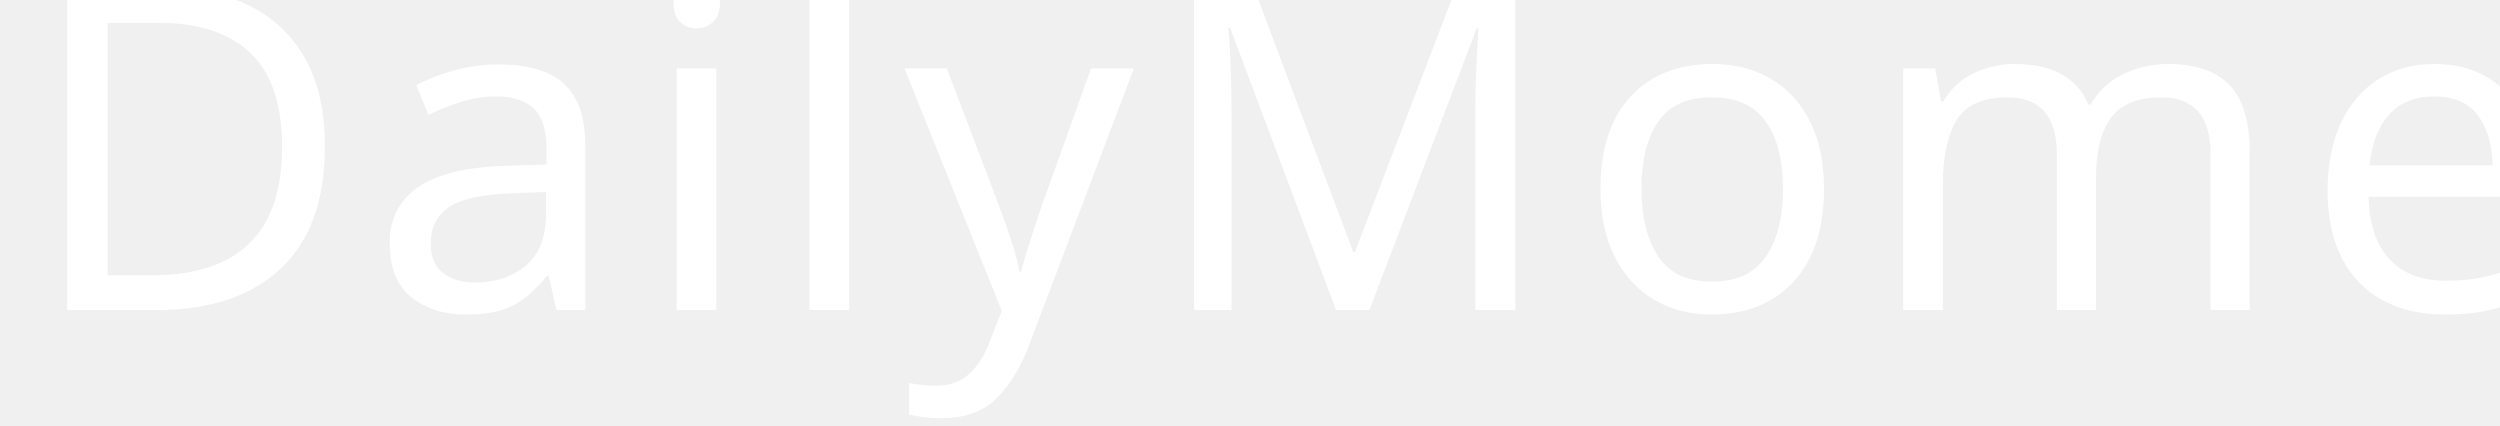
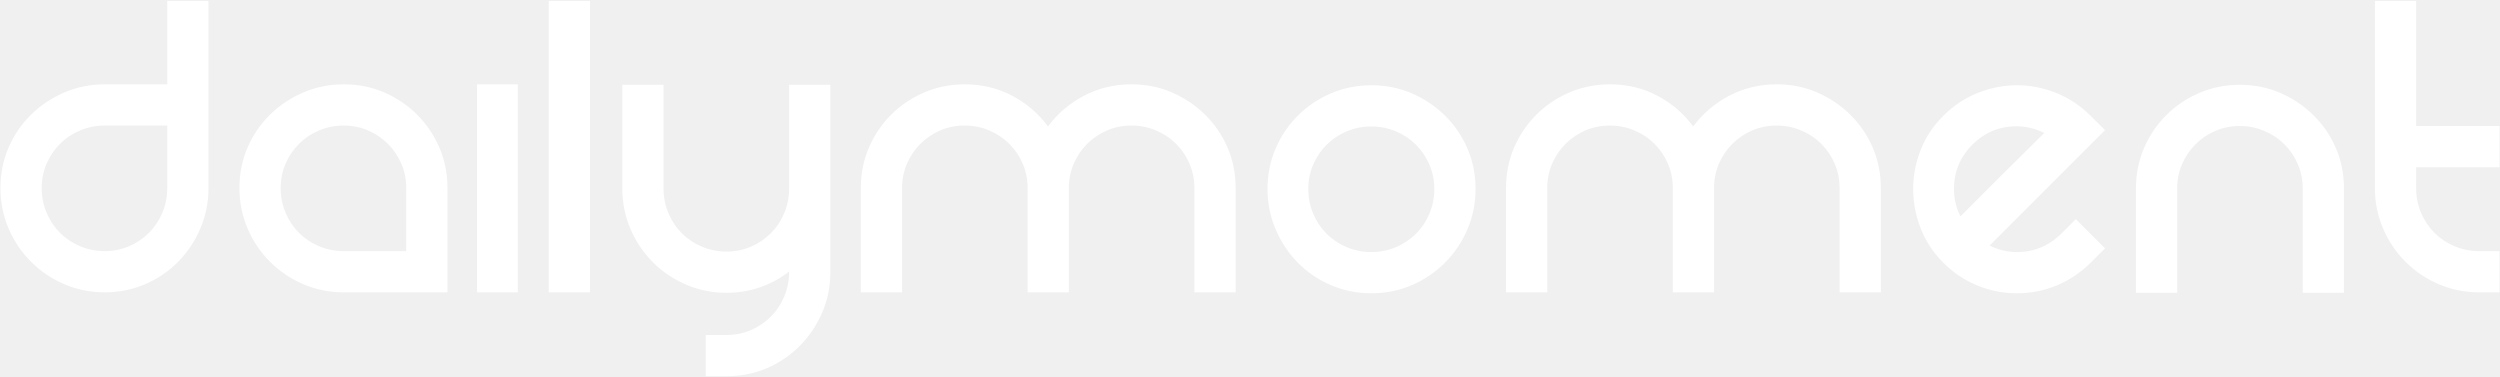
- <svg xmlns="http://www.w3.org/2000/svg" width="1387px" height="236px" viewBox="0 0 1387 236" version="1.1">
-   <g id="Page-1" stroke="none" stroke-width="1" fill="none" fill-rule="evenodd" font-family="REZ" font-size="250" font-weight="normal" letter-spacing="9.2" line-spacing="229">
-     <text id="DailyMoment" fill="#FFFFFF">
-       <tspan x="13" y="172">DailyMoment</tspan>
-     </text>
+ <svg xmlns="http://www.w3.org/2000/svg" width="1349px" height="203px" viewBox="0 0 1349 203" version="1.1">
+   <g id="Page-1" stroke="none" stroke-width="1" fill="none" fill-rule="evenodd">
+     <path d="M112.5,0.5 L112.5,101.5 C112.5,109.167 111.042,116.417 108.125,123.25 C105.208,130.083 101.208,136.083 96.125,141.25 C91.042,146.417 85.083,150.458 78.25,153.375 C71.417,156.292 64.167,157.75 56.5,157.75 C48.833,157.75 41.583,156.292 34.75,153.375 C27.917,150.458 21.917,146.417 16.75,141.25 C11.583,136.083 7.542,130.083 4.625,123.25 C1.708,116.417 0.25,109.167 0.25,101.5 C0.25,93.667 1.708,86.375 4.625,79.625 C7.542,72.875 11.583,66.958 16.75,61.875 C21.917,56.792 27.917,52.792 34.75,49.875 C41.583,46.958 48.833,45.5 56.5,45.5 L90.25,45.5 L90.25,0.5 L112.5,0.5 Z M56.5,135.5 C61.167,135.5 65.542,134.625 69.625,132.875 C73.708,131.125 77.292,128.708 80.375,125.625 C83.458,122.542 85.875,118.917 87.625,114.75 C89.375,110.583 90.25,106.167 90.25,101.5 L90.25,67.75 L56.5,67.75 C51.833,67.75 47.417,68.625 43.25,70.375 C39.083,72.125 35.458,74.542 32.375,77.625 C29.292,80.708 26.875,84.292 25.125,88.375 C23.375,92.458 22.5,96.833 22.5,101.5 C22.5,106.167 23.375,110.583 25.125,114.75 C26.875,118.917 29.292,122.542 32.375,125.625 C35.458,128.708 39.083,131.125 43.25,132.875 C47.417,134.625 51.833,135.5 56.5,135.5 Z M185.45,45.5 C193.283,45.5 200.575,46.958 207.325,49.875 C214.075,52.792 219.992,56.792 225.075,61.875 C230.158,66.958 234.158,72.875 237.075,79.625 C239.992,86.375 241.45,93.667 241.45,101.5 L241.45,157.75 L185.45,157.75 C177.783,157.75 170.533,156.292 163.7,153.375 C156.867,150.458 150.867,146.417 145.7,141.25 C140.533,136.083 136.492,130.083 133.575,123.25 C130.658,116.417 129.2,109.167 129.2,101.5 C129.2,93.667 130.658,86.375 133.575,79.625 C136.492,72.875 140.533,66.958 145.7,61.875 C150.867,56.792 156.867,52.792 163.7,49.875 C170.533,46.958 177.783,45.5 185.45,45.5 Z M219.2,135.5 L219.2,101.5 C219.2,96.833 218.325,92.458 216.575,88.375 C214.825,84.292 212.408,80.708 209.325,77.625 C206.242,74.542 202.658,72.125 198.575,70.375 C194.492,68.625 190.117,67.75 185.45,67.75 C180.783,67.75 176.367,68.625 172.2,70.375 C168.033,72.125 164.408,74.542 161.325,77.625 C158.242,80.708 155.825,84.292 154.075,88.375 C152.325,92.458 151.45,96.833 151.45,101.5 C151.45,106.167 152.325,110.583 154.075,114.75 C155.825,118.917 158.242,122.542 161.325,125.625 C164.408,128.708 168.033,131.125 172.2,132.875 C176.367,134.625 180.783,135.5 185.45,135.5 L219.2,135.5 Z M257.4,45.5 L279.4,45.5 L279.4,157.75 L257.4,157.75 L257.4,45.5 Z M296.1,0.5 L318.35,0.5 L318.35,157.75 L296.1,157.75 L296.1,0.5 Z M448.05,45.75 L448.05,146.75 C448.05,154.583 446.592,161.875 443.675,168.625 C440.758,175.375 436.758,181.333 431.675,186.5 C426.592,191.667 420.675,195.708 413.925,198.625 C407.175,201.542 399.883,203 392.05,203 L380.8,203 L380.8,180.75 L392.05,180.75 C396.717,180.75 401.092,179.875 405.175,178.125 C409.258,176.375 412.842,173.958 415.925,170.875 C419.008,167.792 421.425,164.167 423.175,160 C424.925,155.833 425.8,151.417 425.8,146.75 L425.8,146.5 C421.133,150.167 415.925,153 410.175,155 C404.425,157 398.383,158 392.05,158 C384.383,158 377.133,156.542 370.3,153.625 C363.467,150.708 357.467,146.667 352.3,141.5 C347.133,136.333 343.092,130.333 340.175,123.5 C337.258,116.667 335.8,109.417 335.8,101.75 L335.8,45.75 L358.05,45.75 L358.05,101.75 C358.05,106.417 358.925,110.833 360.675,115 C362.425,119.167 364.842,122.792 367.925,125.875 C371.008,128.958 374.633,131.375 378.8,133.125 C382.967,134.875 387.383,135.75 392.05,135.75 C396.717,135.75 401.092,134.875 405.175,133.125 C409.258,131.375 412.842,128.958 415.925,125.875 C419.008,122.792 421.425,119.167 423.175,115 C424.925,110.833 425.8,106.417 425.8,101.75 L425.8,45.75 L448.05,45.75 Z M610.5,45.5 C618.333,45.5 625.625,46.958 632.375,49.875 C639.125,52.792 645.083,56.792 650.25,61.875 C655.417,66.958 659.458,72.875 662.375,79.625 C665.292,86.375 666.75,93.667 666.75,101.5 L666.75,157.75 L644.5,157.75 L644.5,101.5 C644.5,96.833 643.625,92.458 641.875,88.375 C640.125,84.292 637.708,80.708 634.625,77.625 C631.542,74.542 627.917,72.125 623.75,70.375 C619.583,68.625 615.167,67.75 610.5,67.75 C605.833,67.75 601.458,68.625 597.375,70.375 C593.292,72.125 589.708,74.542 586.625,77.625 C583.542,80.708 581.125,84.292 579.375,88.375 C577.625,92.458 576.75,96.833 576.75,101.5 L576.75,157.75 L554.5,157.75 L554.5,101.5 C554.5,96.833 553.625,92.458 551.875,88.375 C550.125,84.292 547.708,80.708 544.625,77.625 C541.542,74.542 537.917,72.125 533.75,70.375 C529.583,68.625 525.167,67.75 520.5,67.75 C515.833,67.75 511.458,68.625 507.375,70.375 C503.292,72.125 499.708,74.542 496.625,77.625 C493.542,80.708 491.125,84.292 489.375,88.375 C487.625,92.458 486.75,96.833 486.75,101.5 L486.75,157.75 L464.5,157.75 L464.5,101.5 C464.5,93.667 465.958,86.375 468.875,79.625 C471.792,72.875 475.792,66.958 480.875,61.875 C485.958,56.792 491.917,52.792 498.75,49.875 C505.583,46.958 512.833,45.5 520.5,45.5 C529.833,45.5 538.375,47.542 546.125,51.625 C553.875,55.708 560.333,61.25 565.5,68.25 C570.667,61.25 577.167,55.708 585,51.625 C592.833,47.542 601.333,45.5 610.5,45.5 Z M683.95,102 C683.95,94.167 685.408,86.875 688.325,80.125 C691.242,73.375 695.242,67.458 700.325,62.375 C705.408,57.292 711.367,53.292 718.2,50.375 C725.033,47.458 732.283,46 739.95,46 C747.783,46 755.075,47.458 761.825,50.375 C768.575,53.292 774.533,57.292 779.7,62.375 C784.867,67.458 788.908,73.375 791.825,80.125 C794.742,86.875 796.2,94.167 796.2,102 C796.2,109.667 794.742,116.917 791.825,123.75 C788.908,130.583 784.867,136.583 779.7,141.75 C774.533,146.917 768.575,150.958 761.825,153.875 C755.075,156.792 747.783,158.25 739.95,158.25 C732.283,158.25 725.033,156.792 718.2,153.875 C711.367,150.958 705.408,146.917 700.325,141.75 C695.242,136.583 691.242,130.583 688.325,123.75 C685.408,116.917 683.95,109.667 683.95,102 Z M705.95,102 C705.95,106.667 706.825,111.083 708.575,115.25 C710.325,119.417 712.742,123.042 715.825,126.125 C718.908,129.208 722.533,131.625 726.7,133.375 C730.867,135.125 735.283,136 739.95,136 C744.617,136 749.033,135.125 753.2,133.375 C757.367,131.625 760.992,129.208 764.075,126.125 C767.158,123.042 769.575,119.417 771.325,115.25 C773.075,111.083 773.95,106.667 773.95,102 C773.95,97.333 773.075,92.958 771.325,88.875 C769.575,84.792 767.158,81.208 764.075,78.125 C760.992,75.042 757.367,72.625 753.2,70.875 C749.033,69.125 744.617,68.25 739.95,68.25 C735.283,68.25 730.867,69.125 726.7,70.875 C722.533,72.625 718.908,75.042 715.825,78.125 C712.742,81.208 710.325,84.792 708.575,88.875 C706.825,92.958 705.95,97.333 705.95,102 Z M958.65,45.5 C966.483,45.5 973.775,46.958 980.525,49.875 C987.275,52.792 993.233,56.792 998.4,61.875 C1003.567,66.958 1007.608,72.875 1010.525,79.625 C1013.442,86.375 1014.9,93.667 1014.9,101.5 L1014.9,157.75 L992.65,157.75 L992.65,101.5 C992.65,96.833 991.775,92.458 990.025,88.375 C988.275,84.292 985.858,80.708 982.775,77.625 C979.692,74.542 976.067,72.125 971.9,70.375 C967.733,68.625 963.317,67.75 958.65,67.75 C953.983,67.75 949.608,68.625 945.525,70.375 C941.442,72.125 937.858,74.542 934.775,77.625 C931.692,80.708 929.275,84.292 927.525,88.375 C925.775,92.458 924.9,96.833 924.9,101.5 L924.9,157.75 L902.65,157.75 L902.65,101.5 C902.65,96.833 901.775,92.458 900.025,88.375 C898.275,84.292 895.858,80.708 892.775,77.625 C889.692,74.542 886.067,72.125 881.9,70.375 C877.733,68.625 873.317,67.75 868.65,67.75 C863.983,67.75 859.608,68.625 855.525,70.375 C851.442,72.125 847.858,74.542 844.775,77.625 C841.692,80.708 839.275,84.292 837.525,88.375 C835.775,92.458 834.9,96.833 834.9,101.5 L834.9,157.75 L812.65,157.75 L812.65,101.5 C812.65,93.667 814.108,86.375 817.025,79.625 C819.942,72.875 823.942,66.958 829.025,61.875 C834.108,56.792 840.067,52.792 846.9,49.875 C853.733,46.958 860.983,45.5 868.65,45.5 C877.983,45.5 886.525,47.542 894.275,51.625 C902.025,55.708 908.483,61.25 913.65,68.25 C918.817,61.25 925.317,55.708 933.15,51.625 C940.983,47.542 949.483,45.5 958.65,45.5 Z M1120.1,118.25 L1135.85,134 L1128.1,141.75 C1122.767,147.083 1116.683,151.167 1109.85,154 C1103.017,156.833 1095.85,158.25 1088.35,158.25 C1080.85,158.25 1073.683,156.833 1066.85,154 C1060.017,151.167 1053.933,147.083 1048.6,141.75 C1043.1,136.25 1039.017,130.042 1036.35,123.125 C1033.683,116.208 1032.35,109.167 1032.35,102 C1032.35,94.833 1033.683,87.833 1036.35,81 C1039.017,74.167 1043.1,68 1048.6,62.5 C1054.1,57 1060.308,52.875 1067.225,50.125 C1074.142,47.375 1081.183,46 1088.35,46 C1095.517,46 1102.558,47.375 1109.475,50.125 C1116.392,52.875 1122.6,57 1128.1,62.5 L1135.85,70.25 L1073.6,132.5 C1079.933,135.667 1086.642,136.708 1093.725,135.625 C1100.808,134.542 1107.017,131.333 1112.35,126 L1120.1,118.25 Z M1064.35,78 C1057.683,84.667 1054.35,92.667 1054.35,102 C1054.35,107.167 1055.517,112.083 1057.85,116.75 L1079.975,94.625 C1084.558,90.042 1088.975,85.667 1093.225,81.5 C1097.475,77.333 1100.767,74.083 1103.1,71.75 C1096.767,68.583 1090.058,67.5 1082.975,68.5 C1075.892,69.5 1069.683,72.667 1064.35,78 Z M1152.55,101.75 C1152.55,93.917 1154.008,86.625 1156.925,79.875 C1159.842,73.125 1163.842,67.208 1168.925,62.125 C1174.008,57.042 1179.967,53.042 1186.8,50.125 C1193.633,47.208 1200.883,45.75 1208.55,45.75 C1216.383,45.75 1223.675,47.208 1230.425,50.125 C1237.175,53.042 1243.133,57.042 1248.3,62.125 C1253.467,67.208 1257.508,73.125 1260.425,79.875 C1263.342,86.625 1264.8,93.917 1264.8,101.75 L1264.8,158 L1242.55,158 L1242.55,101.75 C1242.55,97.083 1241.675,92.708 1239.925,88.625 C1238.175,84.542 1235.758,80.958 1232.675,77.875 C1229.592,74.792 1225.967,72.375 1221.8,70.625 C1217.633,68.875 1213.217,68 1208.55,68 C1203.883,68 1199.508,68.875 1195.425,70.625 C1191.342,72.375 1187.758,74.792 1184.675,77.875 C1181.592,80.958 1179.175,84.542 1177.425,88.625 C1175.675,92.708 1174.8,97.083 1174.8,101.75 L1174.8,158 L1152.55,158 L1152.55,101.75 Z M1348.75,135.5 L1348.75,157.75 L1337.75,157.75 C1330.083,157.75 1322.833,156.292 1316,153.375 C1309.167,150.458 1303.167,146.417 1298,141.25 C1292.833,136.083 1288.792,130.083 1285.875,123.25 C1282.958,116.417 1281.5,109.167 1281.5,101.5 L1281.5,0.5 L1303.75,0.5 L1303.75,68 L1348.75,68 L1348.75,90.25 L1303.75,90.25 L1303.75,101.5 C1303.75,106.167 1304.625,110.583 1306.375,114.75 C1308.125,118.917 1310.542,122.542 1313.625,125.625 C1316.708,128.708 1320.333,131.125 1324.5,132.875 C1328.667,134.625 1333.083,135.5 1337.75,135.5 L1348.75,135.5 Z" id="DailyMoment" fill="#FFFFFF" />
  </g>
</svg>
